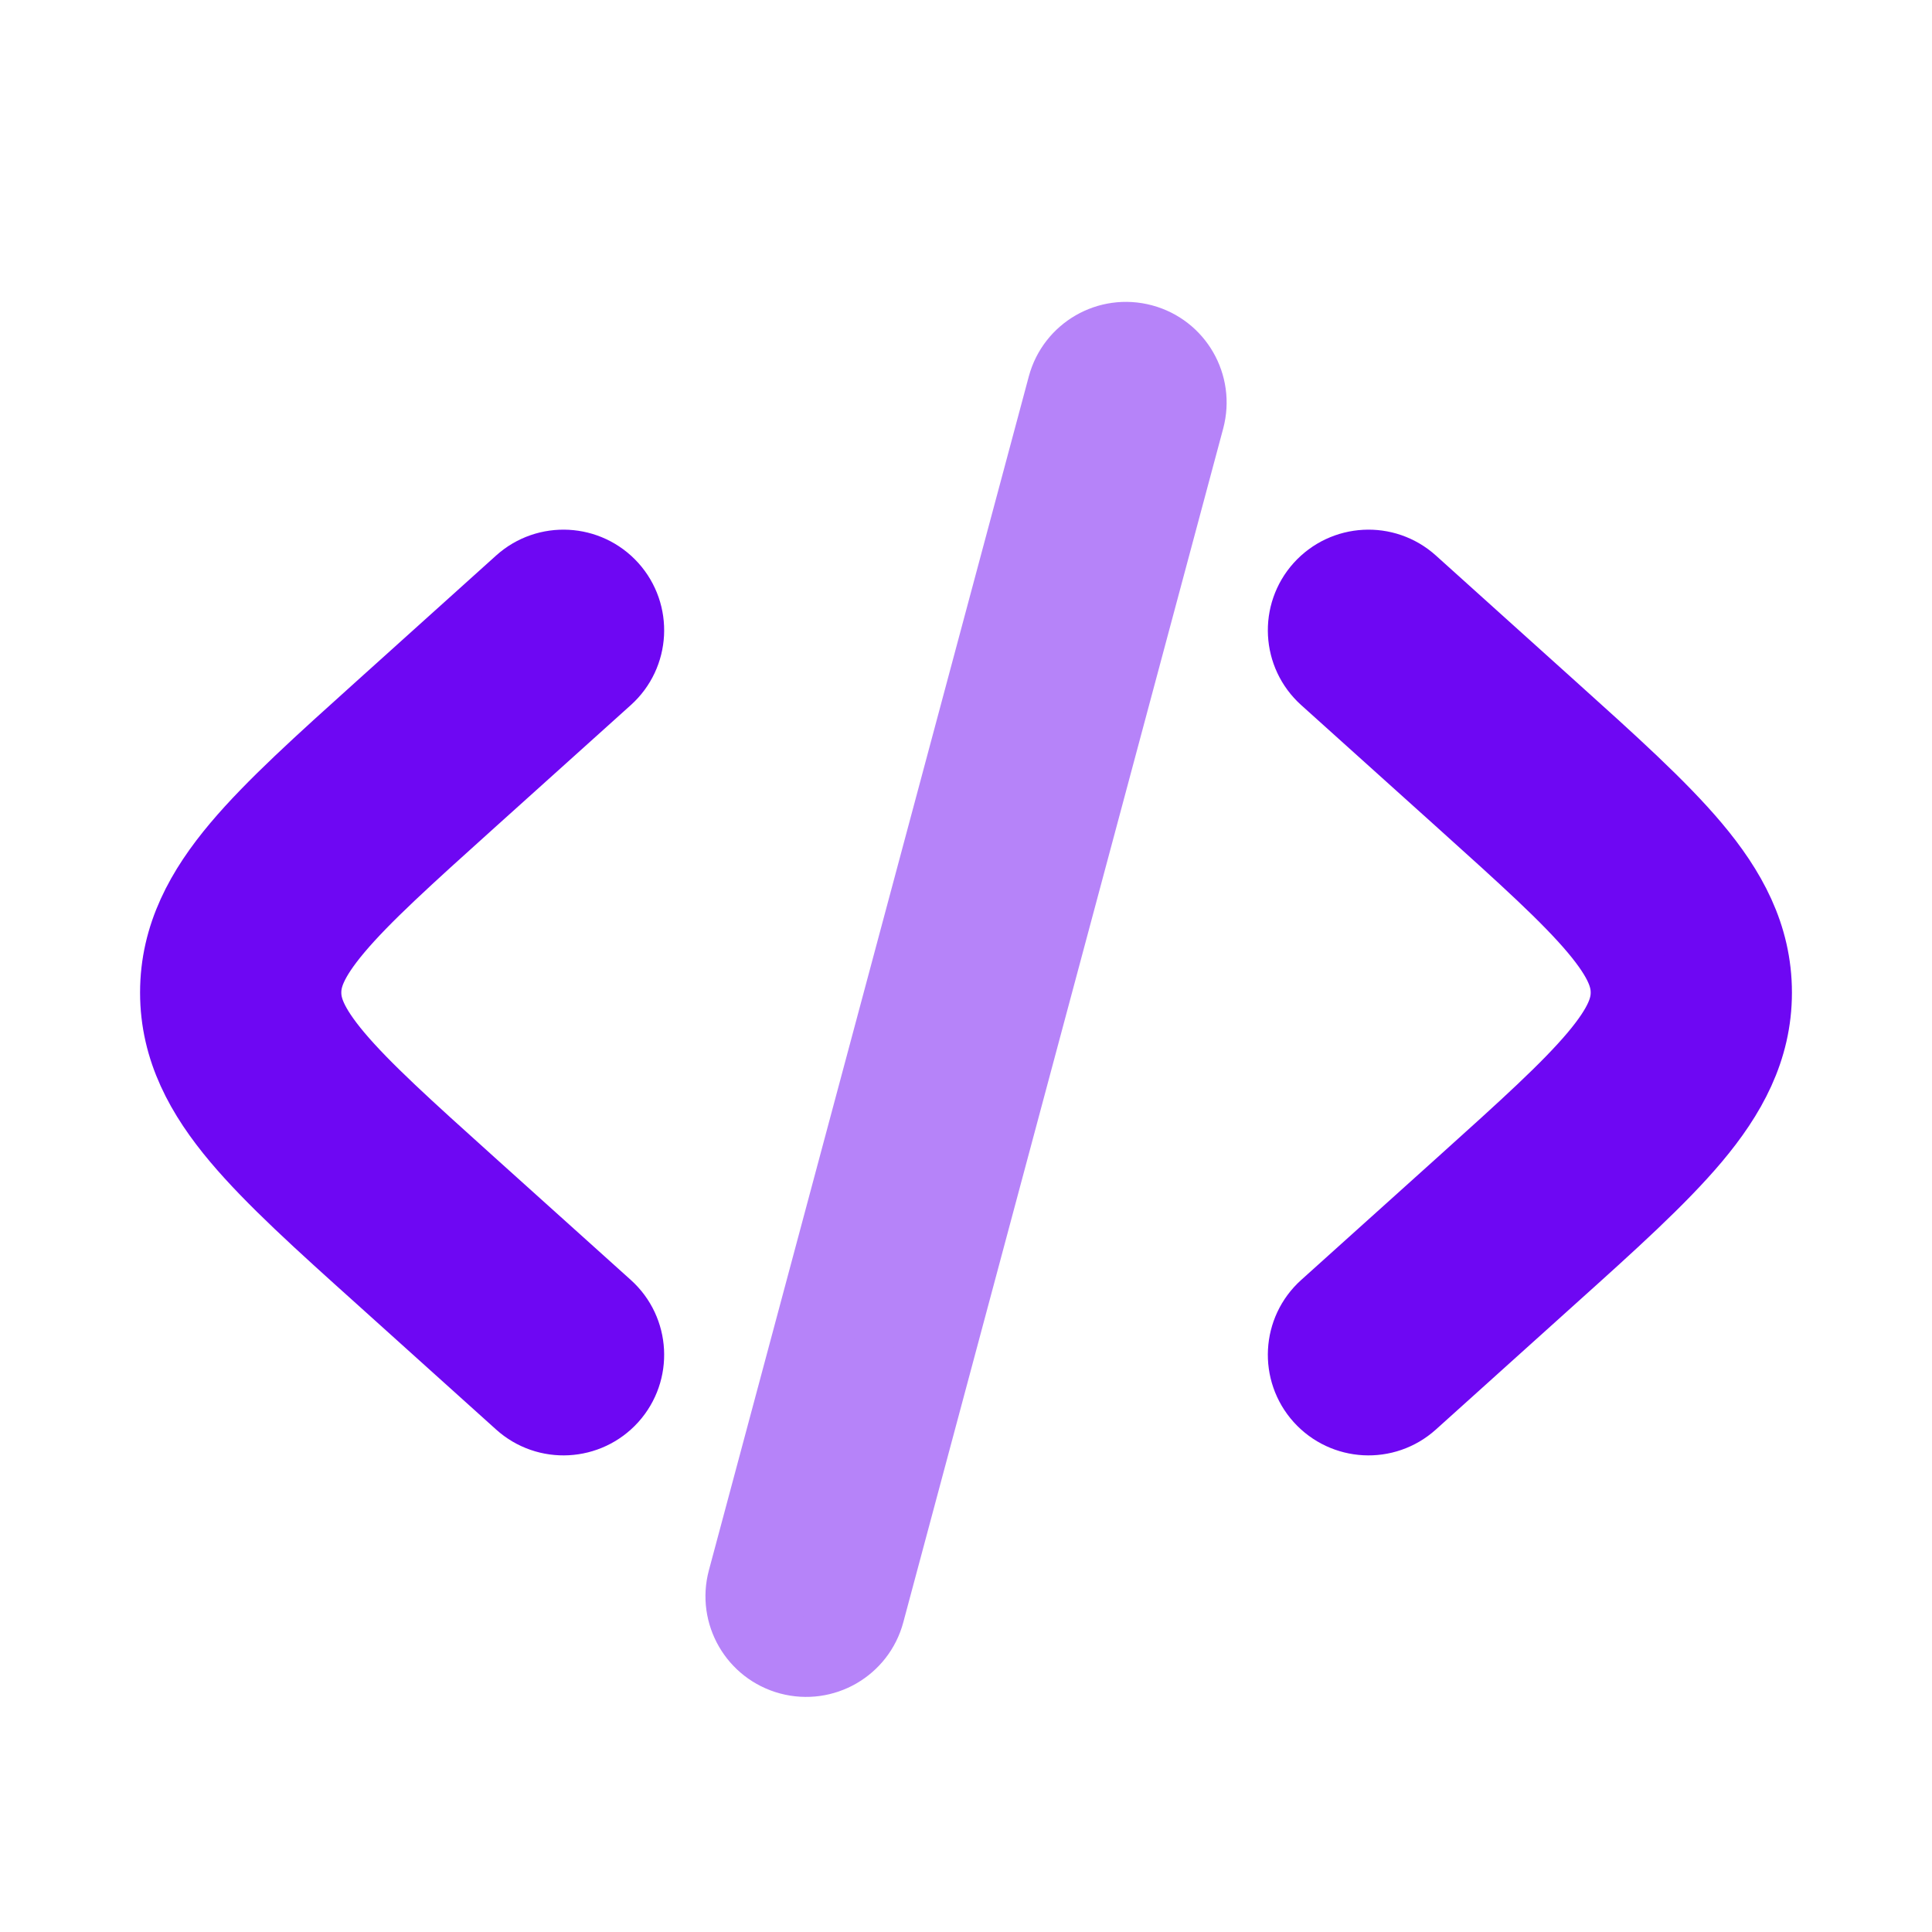
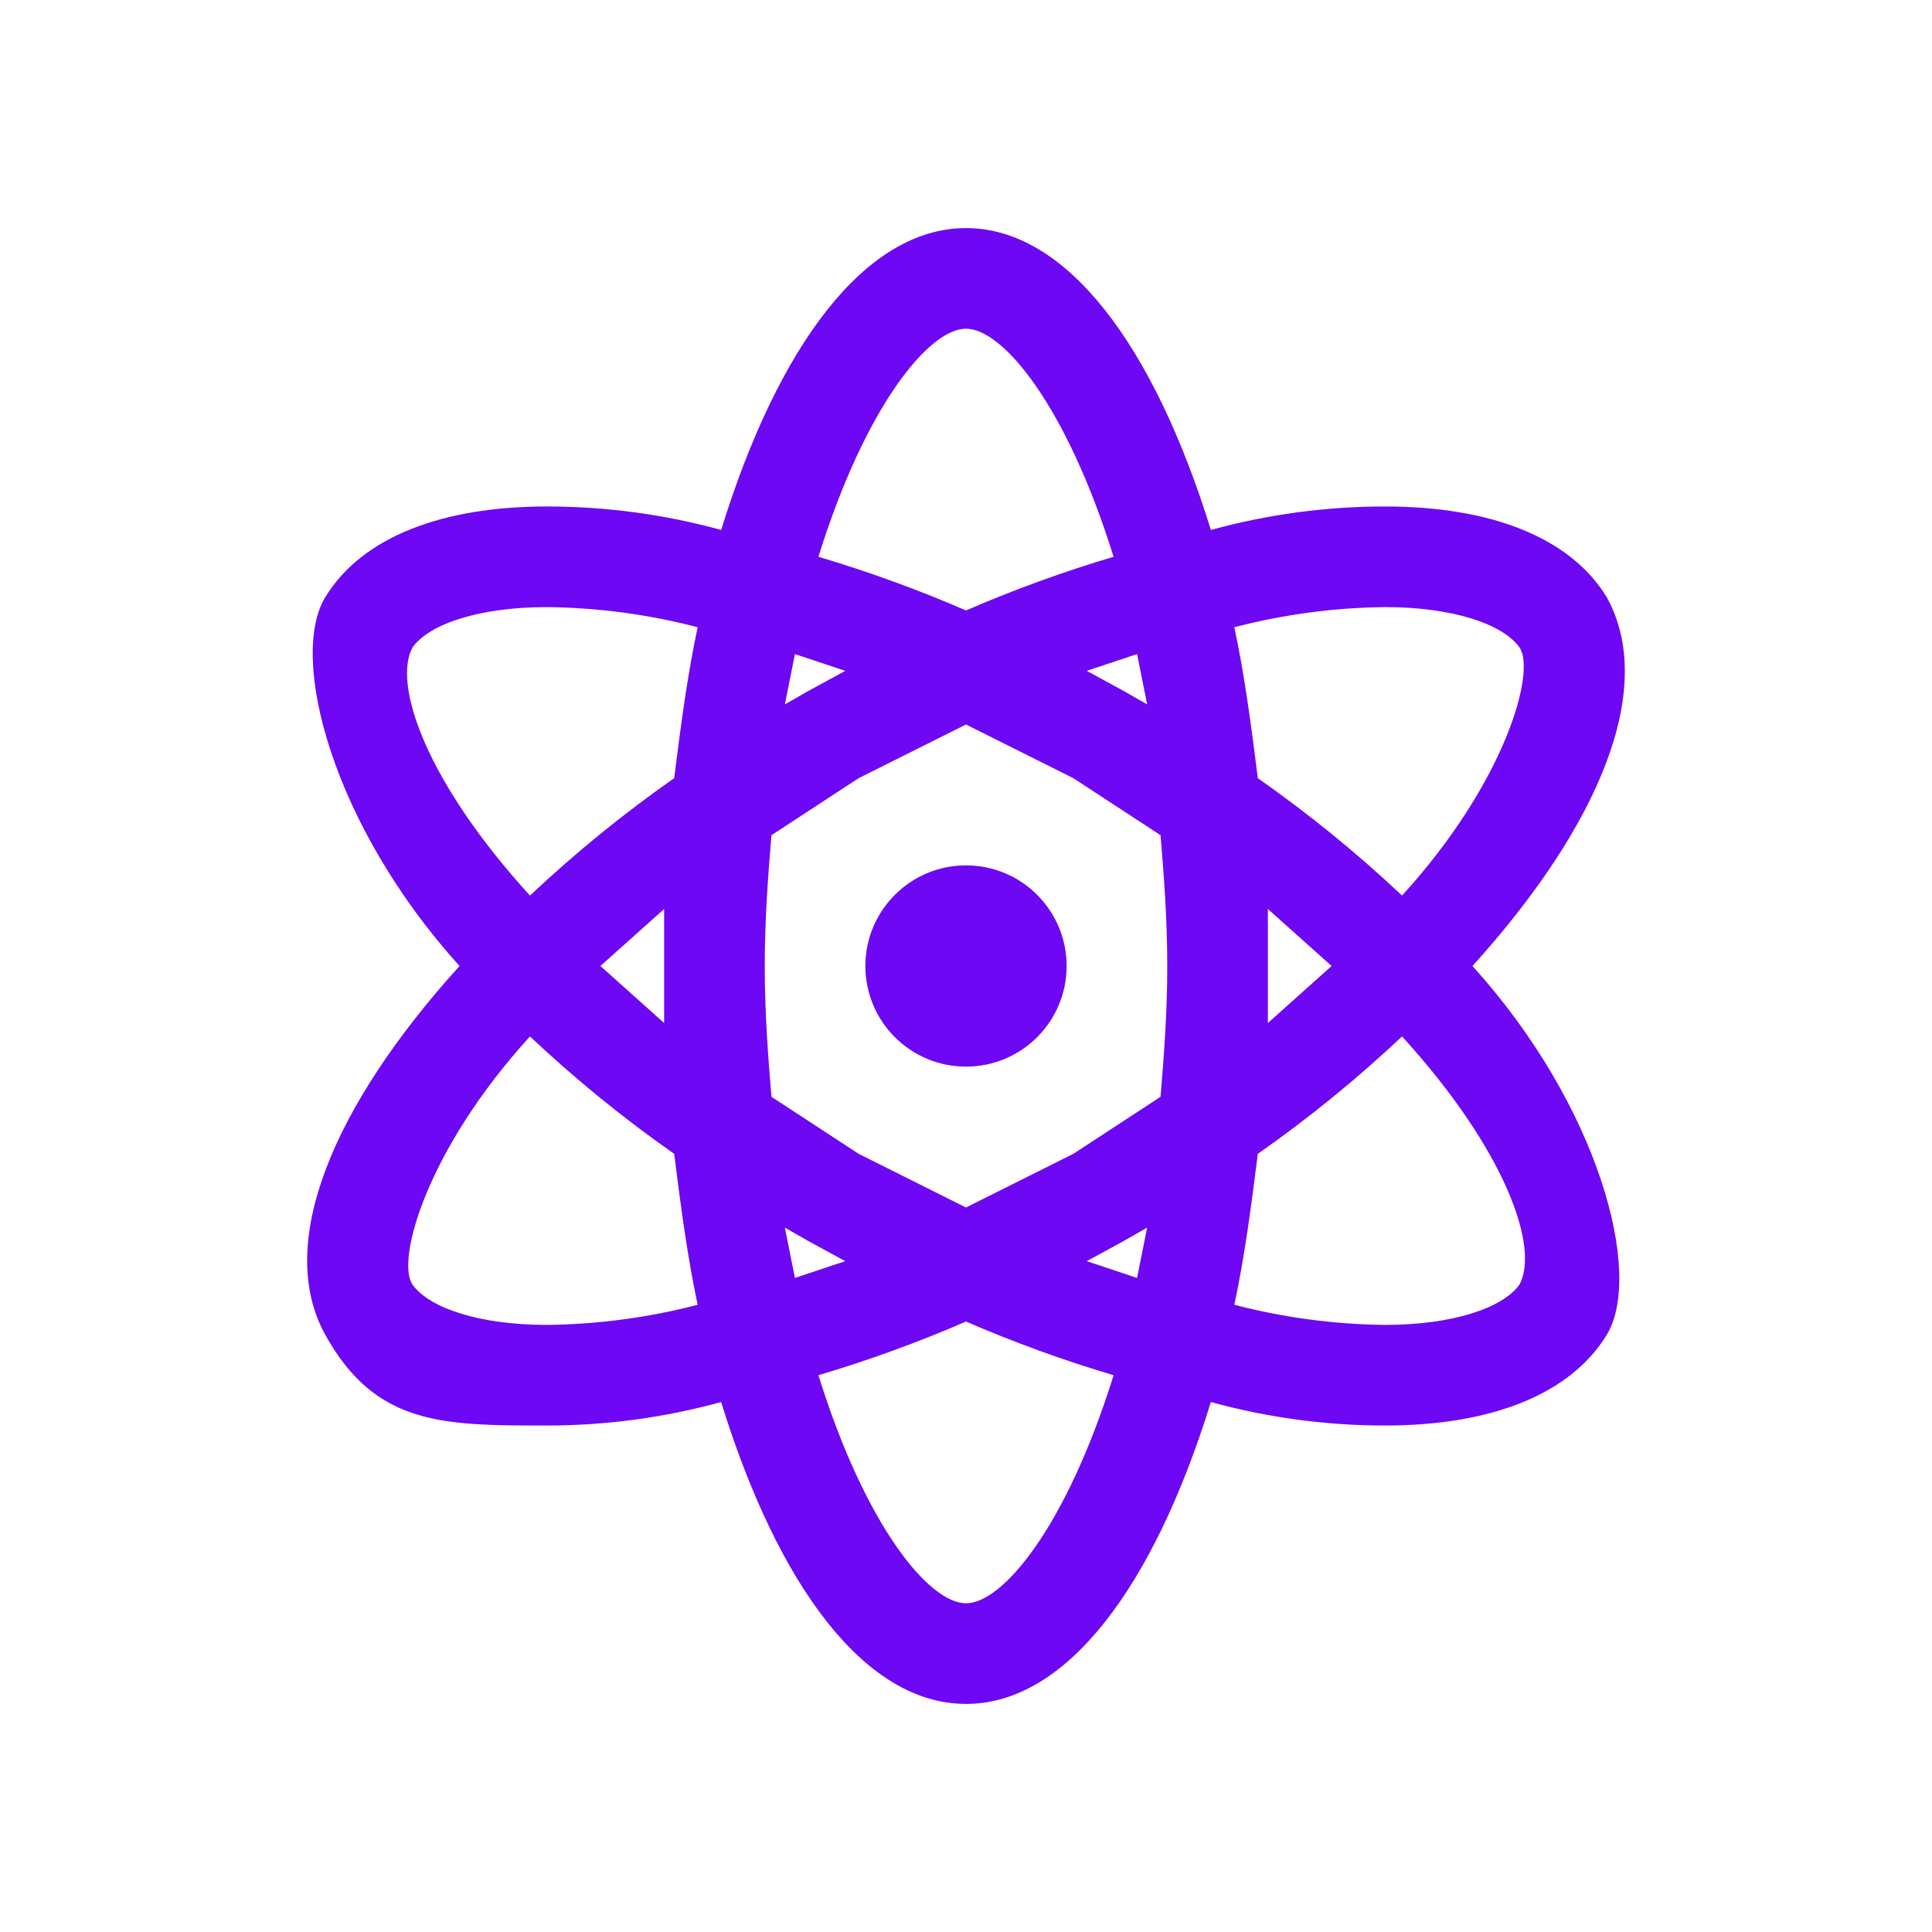
- <svg xmlns="http://www.w3.org/2000/svg" viewBox="0 0 24 24" fill="none" stroke="#6E07F3">
+ <svg xmlns="http://www.w3.org/2000/svg" viewBox="-4.8 -4.8 57.60 57.60" fill="#6E07F3" stroke="#6E07F3" stroke-width="0">
  <g id="SVGRepo_bgCarrier" stroke-width="0" />
  <g id="SVGRepo_tracerCarrier" stroke-linecap="round" stroke-linejoin="round" />
  <g id="SVGRepo_iconCarrier">
-     <path d="M16.442 7.328C16.72 7.02 17.194 6.995 17.502 7.272L19.239 8.836C19.976 9.499 20.586 10.048 21.006 10.547C21.447 11.071 21.76 11.634 21.76 12.33C21.76 13.025 21.447 13.588 21.006 14.112C20.586 14.611 19.976 15.161 19.239 15.823L17.502 17.387C17.194 17.664 16.72 17.639 16.442 17.331C16.165 17.023 16.19 16.549 16.498 16.272L18.195 14.745C18.983 14.036 19.514 13.556 19.858 13.147C20.188 12.754 20.26 12.525 20.26 12.33C20.26 12.134 20.188 11.905 19.858 11.512C19.514 11.103 18.983 10.623 18.195 9.914L16.498 8.387C16.19 8.11 16.165 7.636 16.442 7.328Z" fill="#6E07F3" />
-     <path d="M7.502 8.387C7.81 8.11 7.835 7.636 7.558 7.328C7.28 7.02 6.806 6.995 6.498 7.272L4.761 8.836C4.024 9.499 3.414 10.048 2.994 10.547C2.553 11.071 2.24 11.634 2.24 12.33C2.24 13.025 2.553 13.588 2.994 14.112C3.414 14.611 4.024 15.161 4.761 15.823L6.498 17.387C6.806 17.664 7.28 17.639 7.558 17.331C7.835 17.023 7.81 16.549 7.502 16.272L5.805 14.745C5.017 14.036 4.486 13.556 4.142 13.147C3.812 12.754 3.74 12.525 3.74 12.33C3.74 12.134 3.812 11.905 4.142 11.512C4.486 11.103 5.017 10.623 5.805 9.914L7.502 8.387Z" fill="#6E07F3" />
-     <path opacity="0.5" d="M14.182 4.276C14.582 4.383 14.819 4.794 14.712 5.194L10.738 20.024C10.631 20.424 10.22 20.661 9.82 20.554C9.42 20.447 9.182 20.036 9.289 19.636L13.263 4.806C13.37 4.406 13.781 4.168 14.182 4.276Z" fill="#6E07F3" />
+     <g id="Layer_2" data-name="Layer 2">
+       <g id="invisible_box" data-name="invisible box">
+         <rect width="48" height="48" fill="none" />
+         <rect width="48" height="48" fill="none" />
+         <rect width="48" height="48" fill="none" />
+       </g>
+       <g id="icons_Q2" data-name="icons Q2">
+         <g>
+           <path d="M43.1,13c-1.1-1.8-3.5-2.7-6.6-2.7a19.6,19.6,0,0,0-5.2.7C29.6,5.5,27,2,24,2s-5.6,3.5-7.3,9a19.6,19.6,0,0,0-5.2-.7c-3.1,0-5.5.9-6.6,2.7s.2,6.8,4,11c-3.8,4.2-5.5,8.3-4,11s3.5,2.7,6.6,2.7a19.6,19.6,0,0,0,5.2-.7c1.7,5.5,4.3,9,7.3,9s5.6-3.5,7.3-9a19.6,19.6,0,0,0,5.2.7c3.1,0,5.5-.9,6.6-2.7s-.2-6.8-4-11C42.9,19.8,44.6,15.7,43.1,13ZM24,5c1.1,0,3,2.3,4.4,6.8A38.9,38.9,0,0,0,24,13.4a38.9,38.9,0,0,0-4.4-1.6C21,7.3,22.9,5,24,5Zm6,19c0,1.4-.1,2.7-.2,3.9l-2.6,1.7L24,31.2l-3.2-1.6-2.6-1.7c-.1-1.2-.2-2.5-.2-3.9s.1-2.7.2-3.9l2.6-1.7L24,16.8l3.2,1.6,2.6,1.7C29.9,21.3,30,22.6,30,24Zm3-1.7L34.9,24,33,25.7V22.3Zm-3.6,9.5-.3,1.5-1.5-.5,1.1-.6Zm-9,1-1.5.5-.3-1.5.7.4ZM15,25.7,13.1,24,15,22.3v3.4Zm3.6-9.5.3-1.5,1.5.5-1.1.6Zm10.1-.4-1.1-.6,1.5-.5.3,1.5ZM7.5,14.5c.5-.7,2-1.2,4-1.2a18.6,18.6,0,0,1,4.5.6c-.3,1.4-.5,2.9-.7,4.5A38.4,38.4,0,0,0,11,21.9C7.9,18.5,6.9,15.6,7.5,14.5Zm4,20.2c-2,0-3.5-.5-4-1.2s.4-4,3.5-7.4a38.4,38.4,0,0,0,4.3,3.5c.2,1.6.4,3.1.7,4.5A18.6,18.6,0,0,1,11.5,34.7ZM24,43c-1.1,0-3-2.3-4.4-6.8A38.9,38.9,0,0,0,24,34.6a38.9,38.9,0,0,0,4.4,1.6C27,40.7,25.1,43,24,43Zm16.5-9.5c-.5.7-2,1.2-4,1.2a18.6,18.6,0,0,1-4.5-.6c.3-1.4.5-2.9.7-4.5A38.4,38.4,0,0,0,37,26.1C40.1,29.5,41.1,32.4,40.5,33.5ZM37,21.9a38.4,38.4,0,0,0-4.3-3.5c-.2-1.6-.4-3.1-.7-4.5a18.6,18.6,0,0,1,4.5-.6c2,0,3.5.5,4,1.2S40.1,18.5,37,21.9Z" />
+           <circle cx="24" cy="24" r="3" />
+         </g>
+       </g>
+     </g>
  </g>
</svg>
